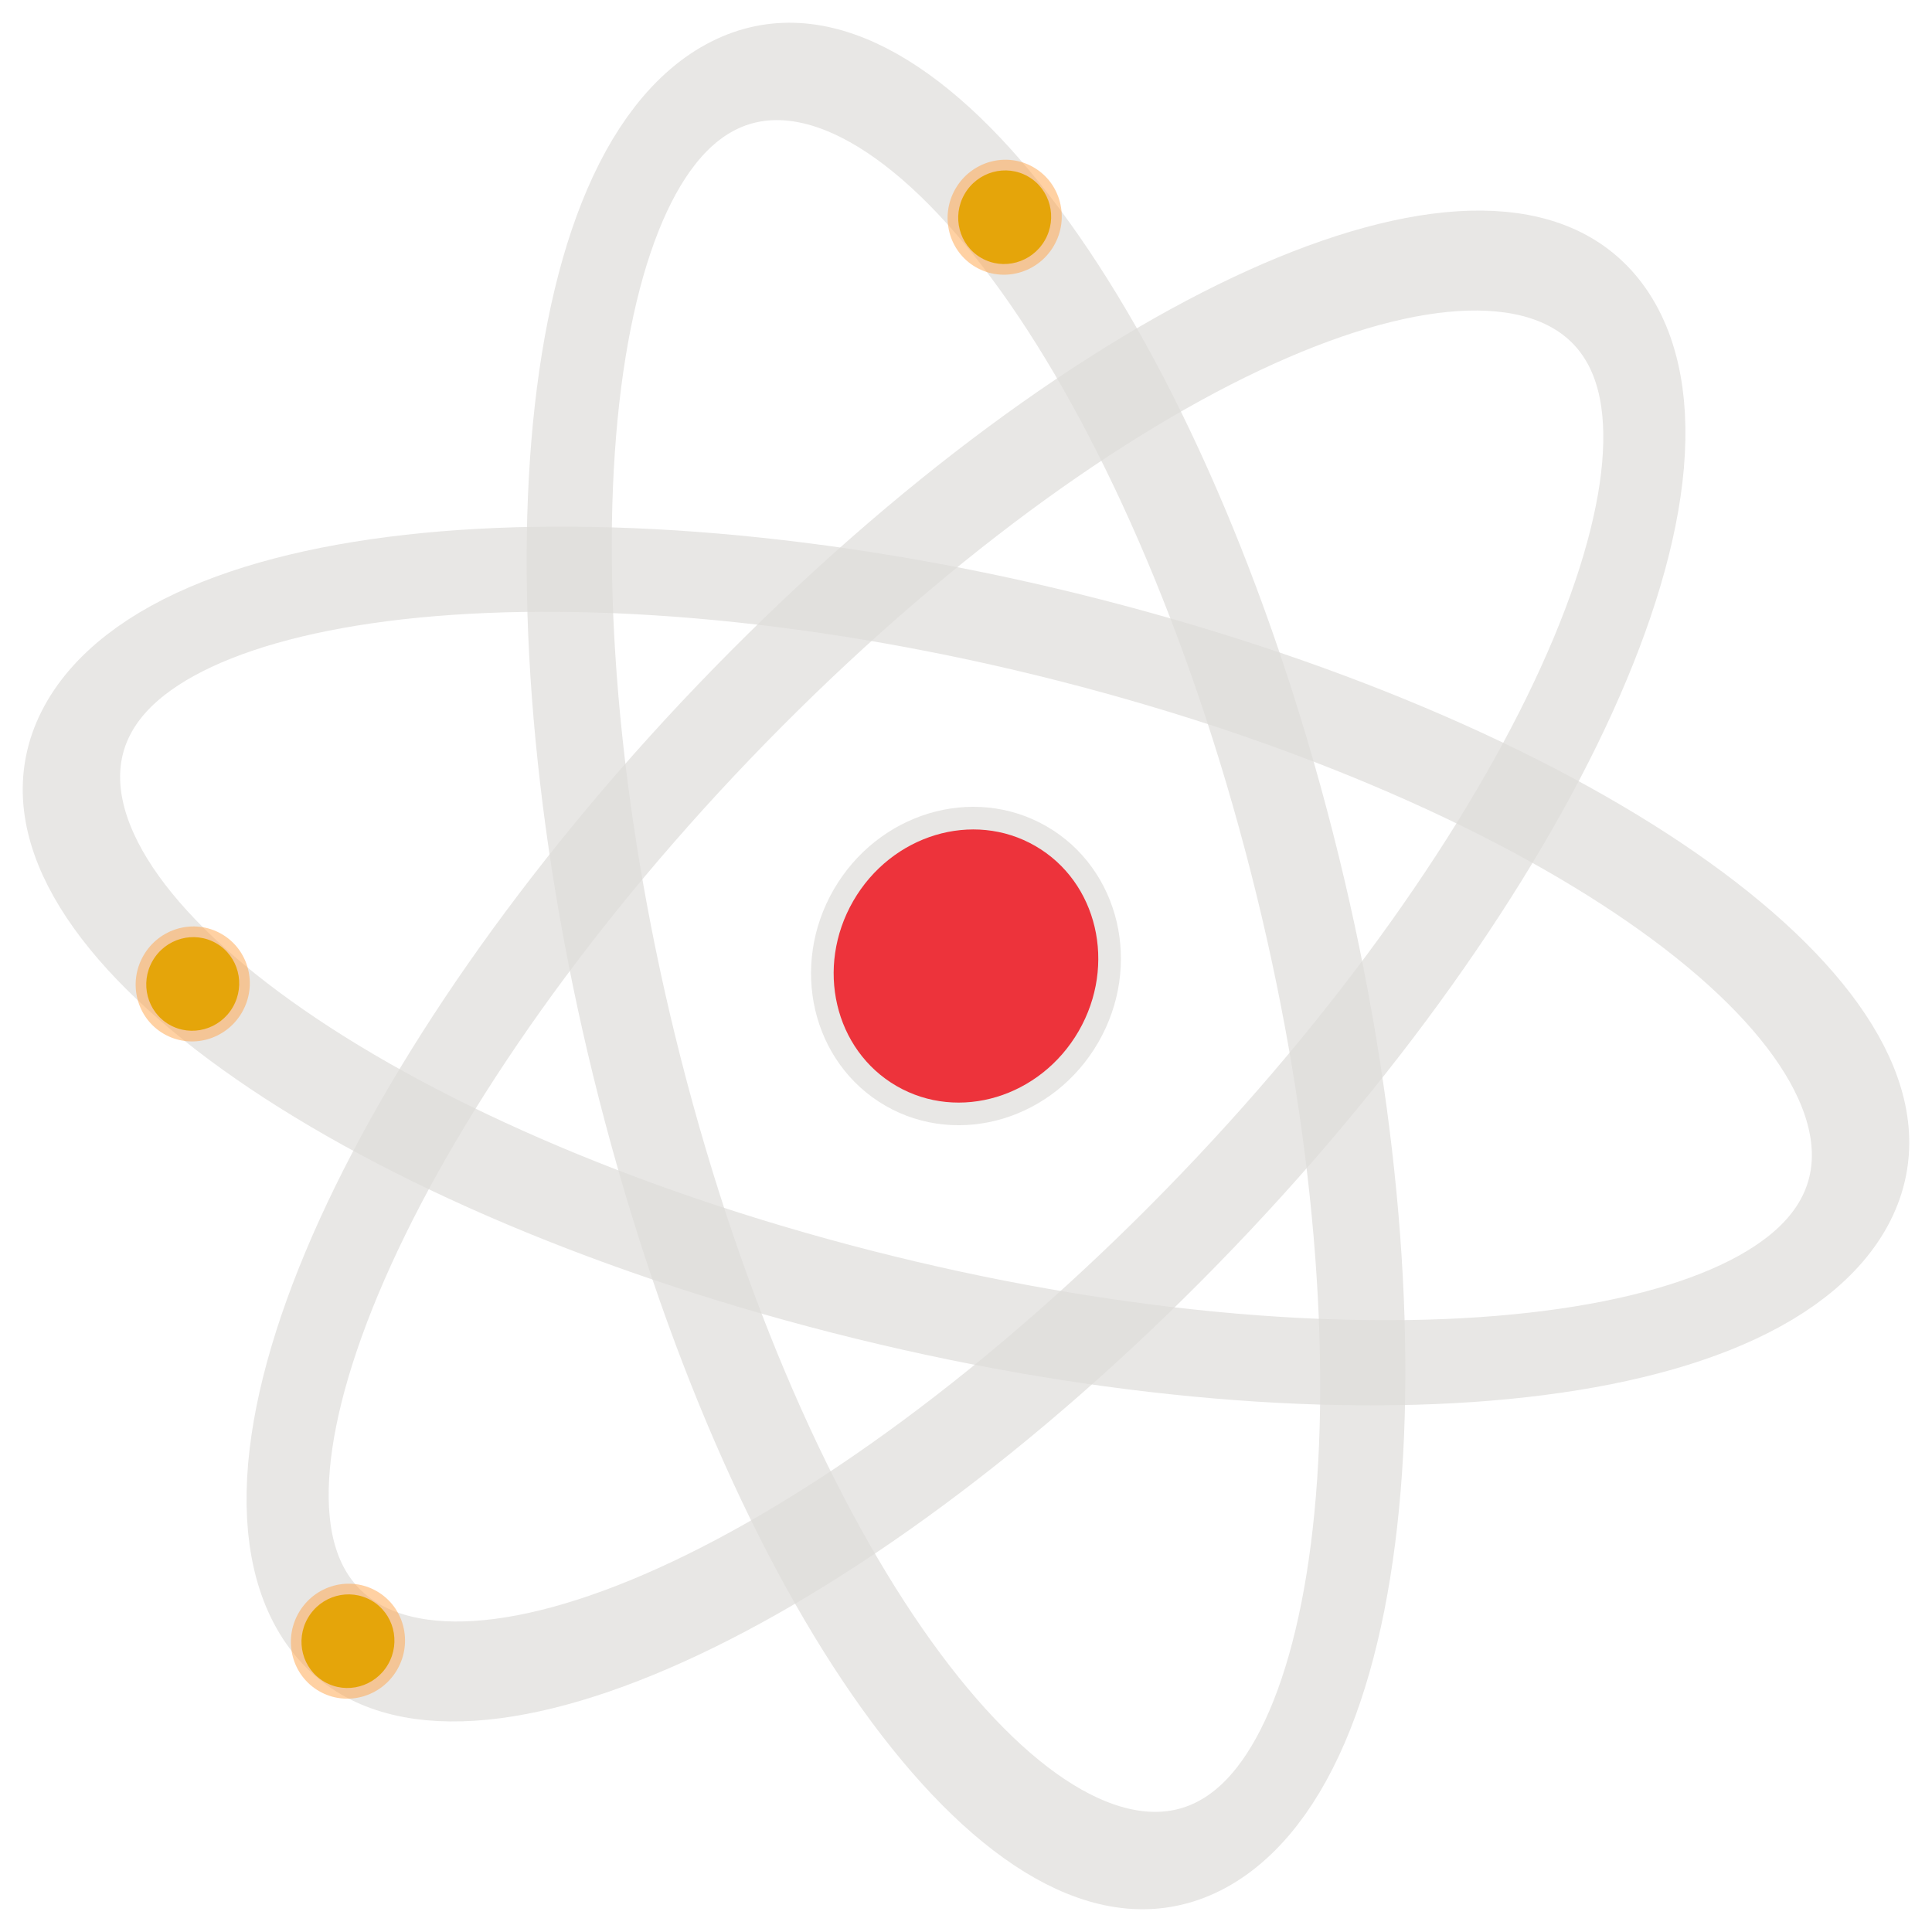
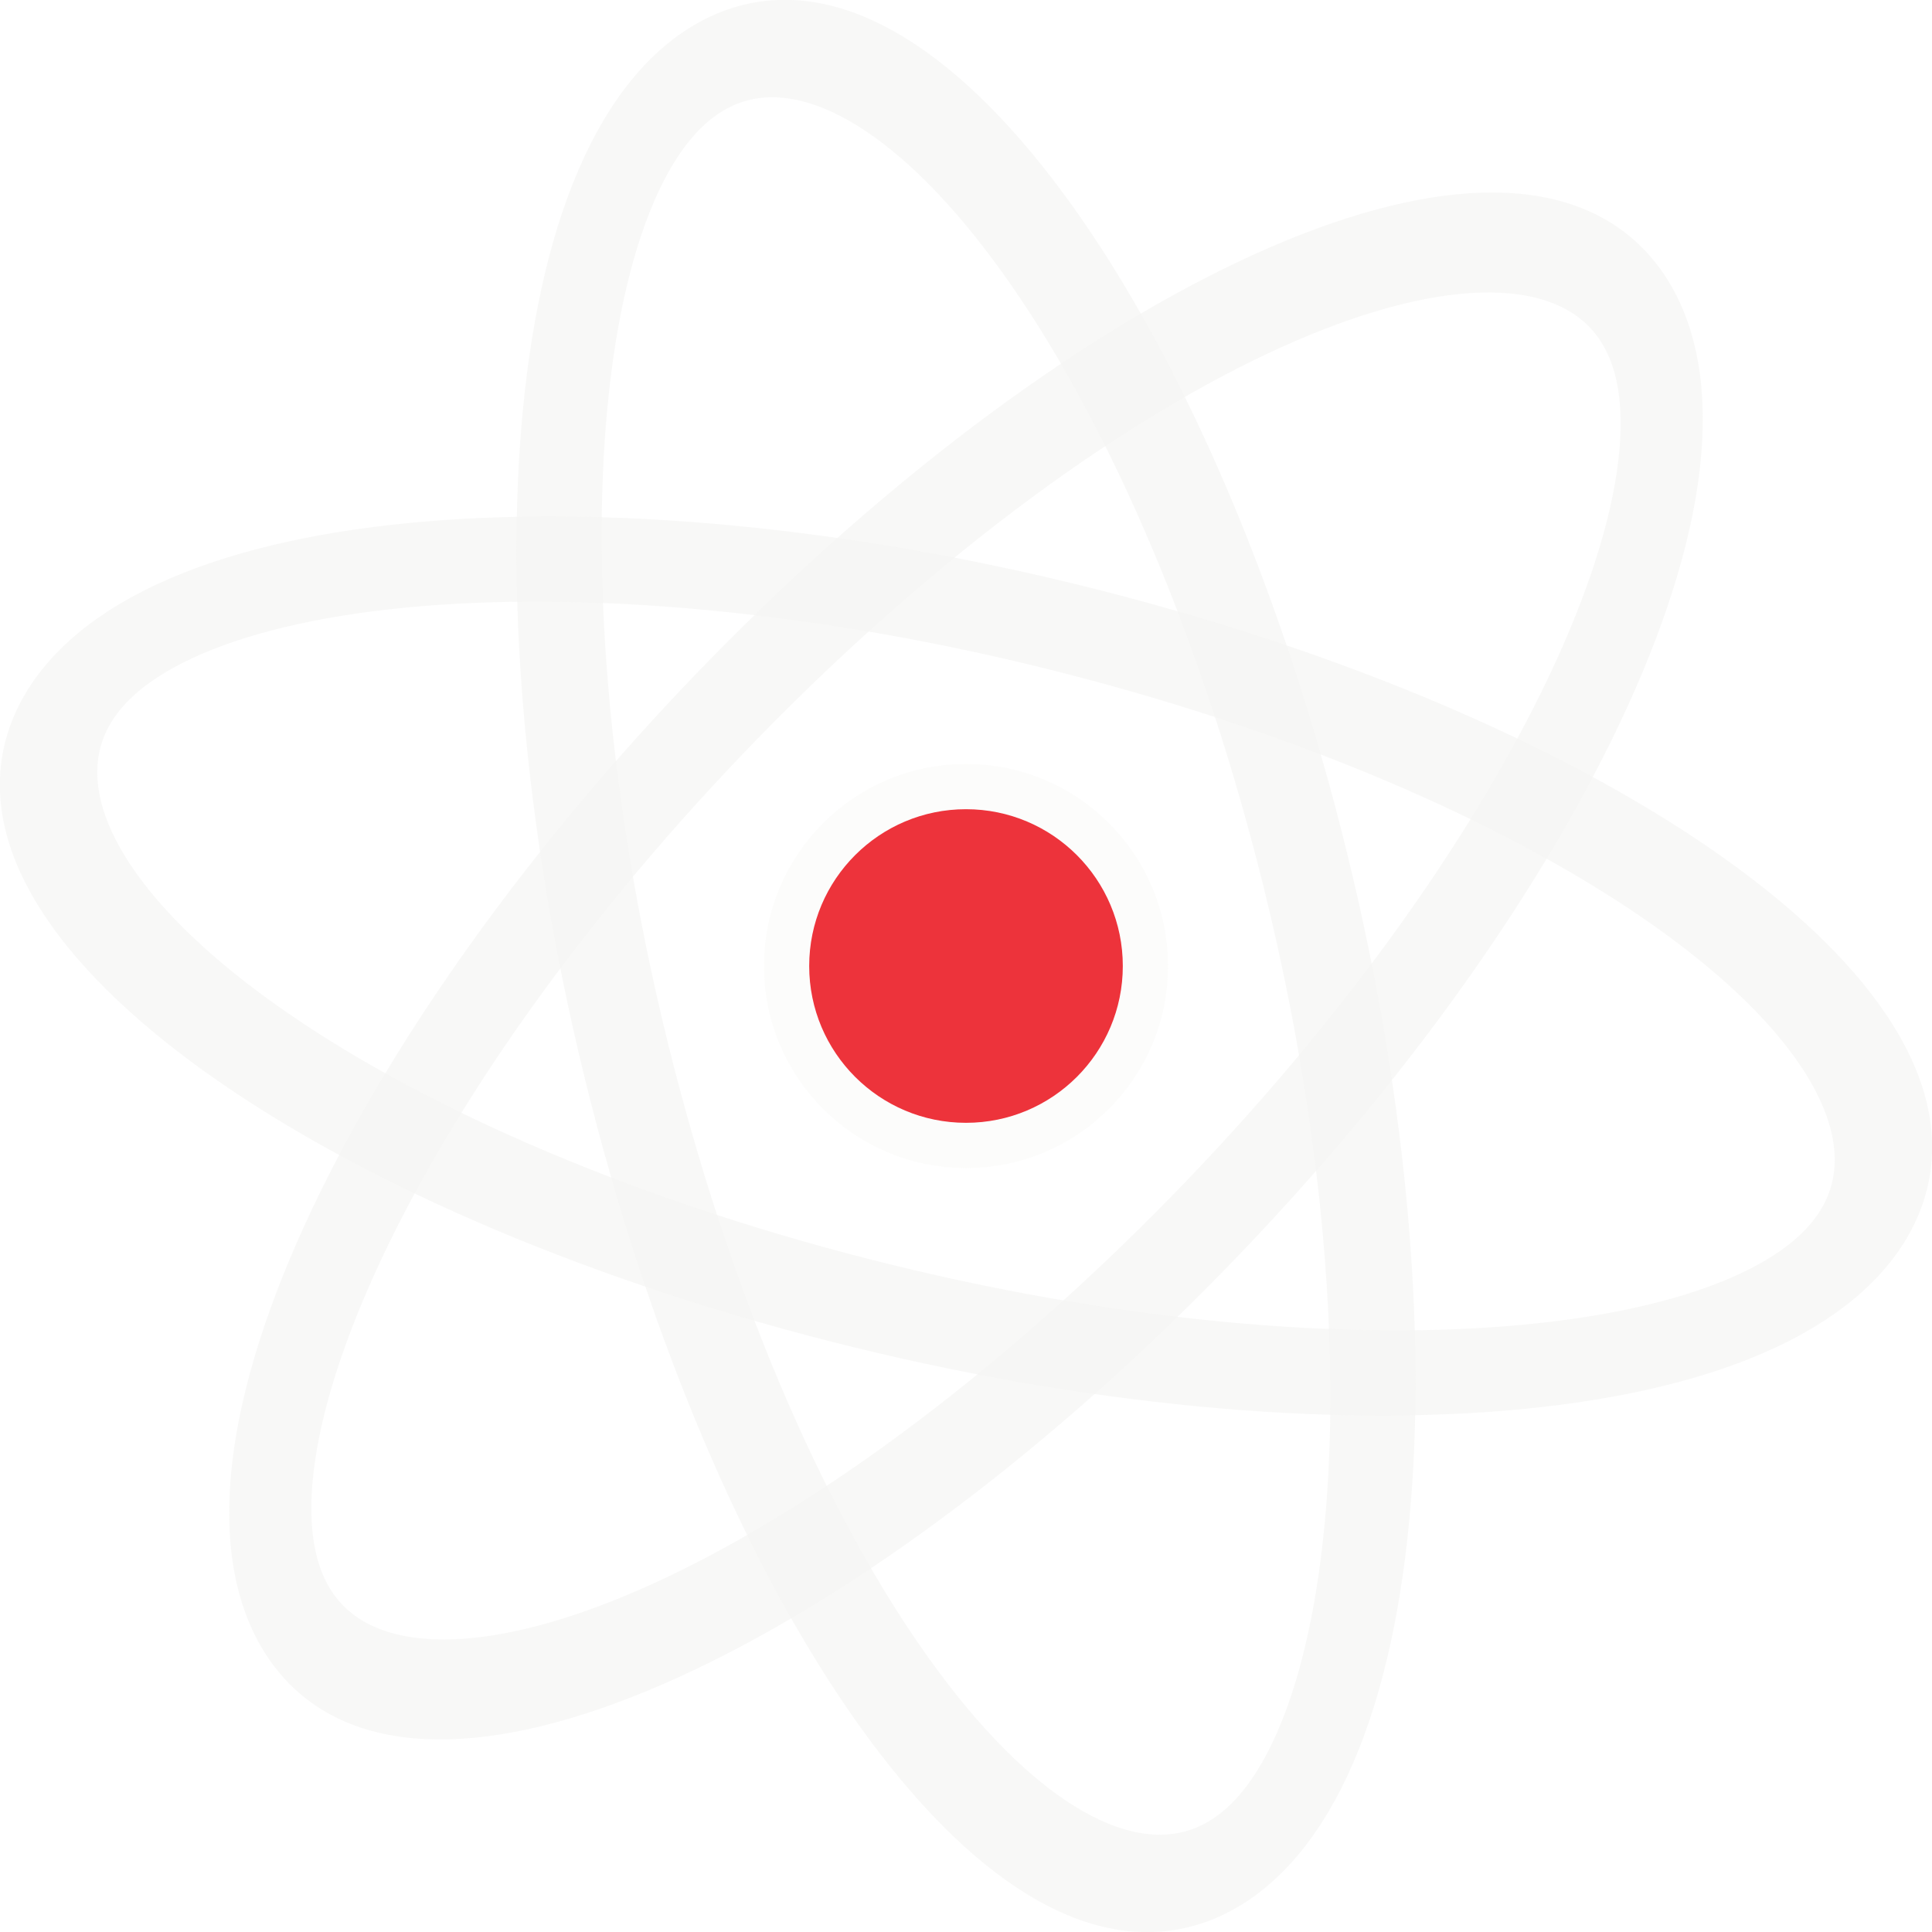
<svg xmlns="http://www.w3.org/2000/svg" width="256" height="256" viewBox="0 0 64 64" fill="none" version="1.1" id="svg2">
  <defs id="defs2" />
  <g id="g17">
-     <g id="g14-3" transform="translate(-0.1033328,10.97418)" style="stroke-width:1.5;stroke-dasharray:none;stroke:#deddda;stroke-opacity:0.698">
-       <g id="g13-7" transform="matrix(0.9691319,0,0,0.9691319,-22.20914,-113.4614)" style="stroke:#deddda;stroke-opacity:0.698;stroke-width:1.548;stroke-dasharray:none">
-         <g id="g12-0" style="stroke:#deddda;stroke-opacity:0.698;stroke-width:1.548;stroke-dasharray:none">
-           <path id="path12-1" style="fill:#ed333b;fill-opacity:1;stroke:#deddda;stroke-width:0.762;stroke-linejoin:round;stroke-dasharray:none;stroke-opacity:0.698;paint-order:stroke markers fill" d="m -121.707,-7.059 a 2.191,2.335 0 0 0 -2.191,2.334 2.191,2.335 0 0 0 2.191,2.334 2.191,2.335 0 0 0 2.191,-2.334 2.191,2.335 0 0 0 -2.191,-2.334 z" transform="matrix(1.758274,1.01514,1.01514,-1.758274,274.8323,254.0132)" />
-         </g>
-       </g>
+     <g id="g13" transform="matrix(1.032288,0,0,1.032288,-0.9661064,-1.357492)" style="stroke-width:2.906;stroke-dasharray:none;stroke:#f6f5f4">
+       <ellipse style="fill-opacity:1;stroke:#f6f5f4;stroke-width:2.936;stroke-linejoin:round;stroke-dasharray:none;stroke-opacity:0.696;paint-order:stroke markers fill" id="path25" cx="46.353" cy="-9.266" rx="11.577" ry="30.049" transform="matrix(0.5465586,0.8374208,-0.712319,0.7018559,0,0)" />
+       <ellipse style="fill-opacity:1;stroke:#f6f5f4;stroke-width:2.936;stroke-linejoin:round;stroke-dasharray:none;stroke-opacity:0.696;paint-order:stroke markers fill" id="path25-4" cx="-22.641" cy="44.136" rx="11.577" ry="30.049" transform="matrix(-0.8920441,0.4519484,0.2659584,0.9639845,0,0)" />
+       <ellipse style="fill-opacity:1;stroke:#f6f5f4;stroke-width:2.936;stroke-linejoin:round;stroke-dasharray:none;stroke-opacity:0.696;paint-order:stroke markers fill" id="path25-9" cx="-23.117" cy="43.966" rx="11.577" ry="30.049" transform="matrix(0.4519484,-0.8920441,0.9639845,0.2659584,0,0)" />
    </g>
-     <ellipse style="fill-opacity:1;stroke:#deddda;stroke-width:3.03;stroke-linejoin:round;stroke-dasharray:none;stroke-opacity:0.696;paint-order:stroke markers fill" id="path25" cx="46.172" cy="-9.496" rx="11.653" ry="30.246" transform="matrix(0.5465586,0.8374209,-0.712319,0.7018559,0,0)" />
-     <ellipse style="fill-opacity:1;stroke:#deddda;stroke-width:3.03;stroke-linejoin:round;stroke-dasharray:none;stroke-opacity:0.696;paint-order:stroke markers fill" id="path25-4" cx="-22.79" cy="43.88" rx="11.653" ry="30.246" transform="matrix(-0.8920441,0.4519485,0.2659584,0.9639845,0,0)" />
-     <ellipse style="fill-opacity:1;stroke:#deddda;stroke-width:3.03;stroke-linejoin:round;stroke-dasharray:none;stroke-opacity:0.696;paint-order:stroke markers fill" id="path25-9" cx="-22.79" cy="43.88" rx="11.653" ry="30.246" transform="matrix(0.4519485,-0.8920441,0.9639845,0.2659584,0,0)" />
-     <g id="use8-0" transform="matrix(-0.9152921,1.585332,-1.585332,-0.9152921,-56.2467,217.9237)" style="stroke-width:1.033;stroke-dasharray:none">
-       <ellipse style="fill:#ffa348;fill-opacity:0.502;stroke:none;stroke-width:1.722;stroke-linejoin:round;stroke-dasharray:none;stroke-opacity:1;paint-order:stroke markers fill" id="ellipse11-3" cx="-124.146" cy="-15.203" rx="1.044" ry="1.029" transform="scale(1,-1)" />
-       <ellipse style="fill:#e5a50a;fill-opacity:1;stroke:none;stroke-width:1.403;stroke-linejoin:round;stroke-dasharray:none;stroke-opacity:1;paint-order:stroke markers fill" id="ellipse12-0" cx="-124.146" cy="-15.203" rx="0.85" ry="0.838" transform="scale(1,-1)" />
-     </g>
-     <g id="use8-5-0" transform="matrix(-0.9152921,1.585332,-1.585332,-0.9152921,-78.00146,265.0944)" style="stroke-width:1.033;stroke-dasharray:none">
-       <ellipse style="fill:#ffa348;fill-opacity:0.502;stroke:none;stroke-width:1.722;stroke-linejoin:round;stroke-dasharray:none;stroke-opacity:1;paint-order:stroke markers fill" id="ellipse11-9-3" cx="-124.146" cy="-15.203" rx="1.044" ry="1.029" transform="scale(1,-1)" />
-       <ellipse style="fill:#e5a50a;fill-opacity:1;stroke:none;stroke-width:1.403;stroke-linejoin:round;stroke-dasharray:none;stroke-opacity:1;paint-order:stroke markers fill" id="ellipse12-5-8" cx="-124.146" cy="-15.203" rx="0.85" ry="0.838" transform="scale(1,-1)" />
-     </g>
-     <g id="g16-3" transform="matrix(-0.9152921,1.585332,-1.585332,-0.9152921,-83.14342,243.3222)" style="stroke-width:1.033;stroke-dasharray:none">
-       <ellipse style="fill:#ffa348;fill-opacity:0.502;stroke:none;stroke-width:1.722;stroke-linejoin:round;stroke-dasharray:none;stroke-opacity:1;paint-order:stroke markers fill" id="ellipse15-6" cx="-124.146" cy="-15.203" rx="1.044" ry="1.029" transform="scale(1,-1)" />
-       <ellipse style="fill:#e5a50a;fill-opacity:1;stroke:none;stroke-width:1.403;stroke-linejoin:round;stroke-dasharray:none;stroke-opacity:1;paint-order:stroke markers fill" id="ellipse16-0" cx="-124.146" cy="-15.203" rx="0.85" ry="0.838" transform="scale(1,-1)" />
+     <g id="g3" transform="matrix(1.000077,0,0,1.000077,-0.00248369,-22.49888)">
+       <circle style="fill:#ed333b;fill-opacity:1;stroke:#f6f5f4;stroke-width:3;stroke-dasharray:none;stroke-opacity:0.346;paint-order:stroke fill markers" id="path13" cx="32" cy="54.495" r="5.194" />
    </g>
  </g>
</svg>
